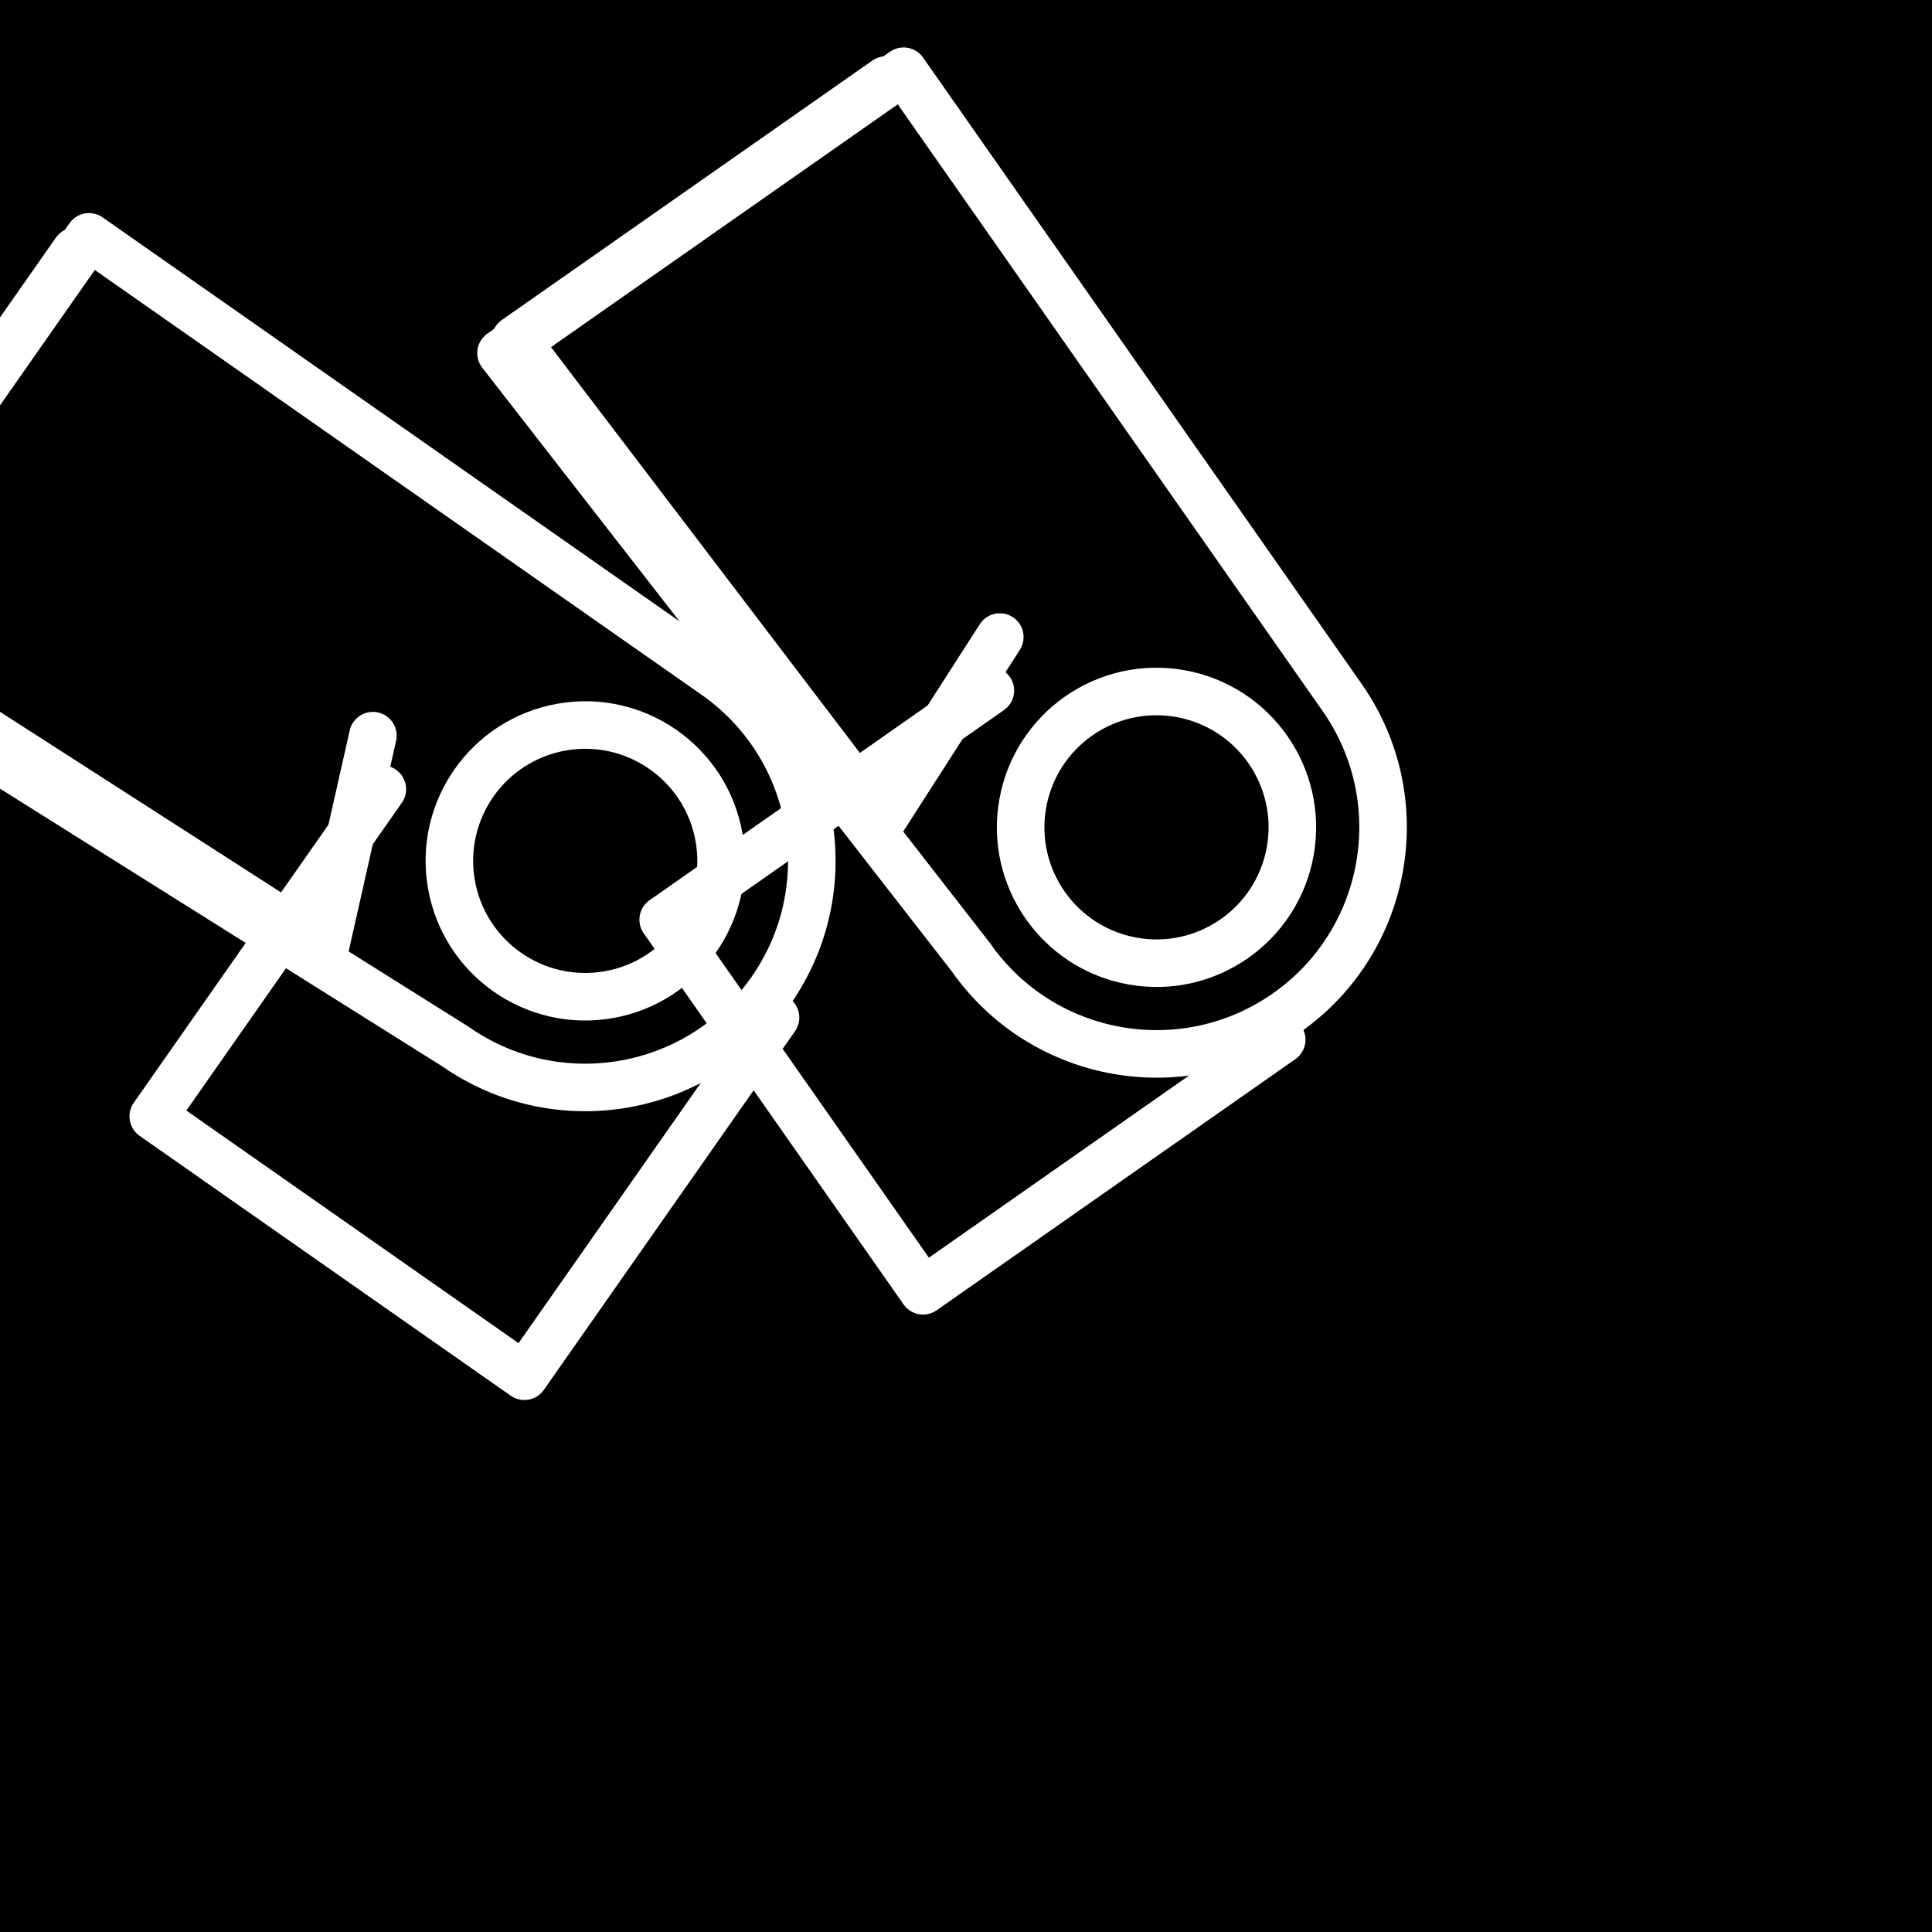
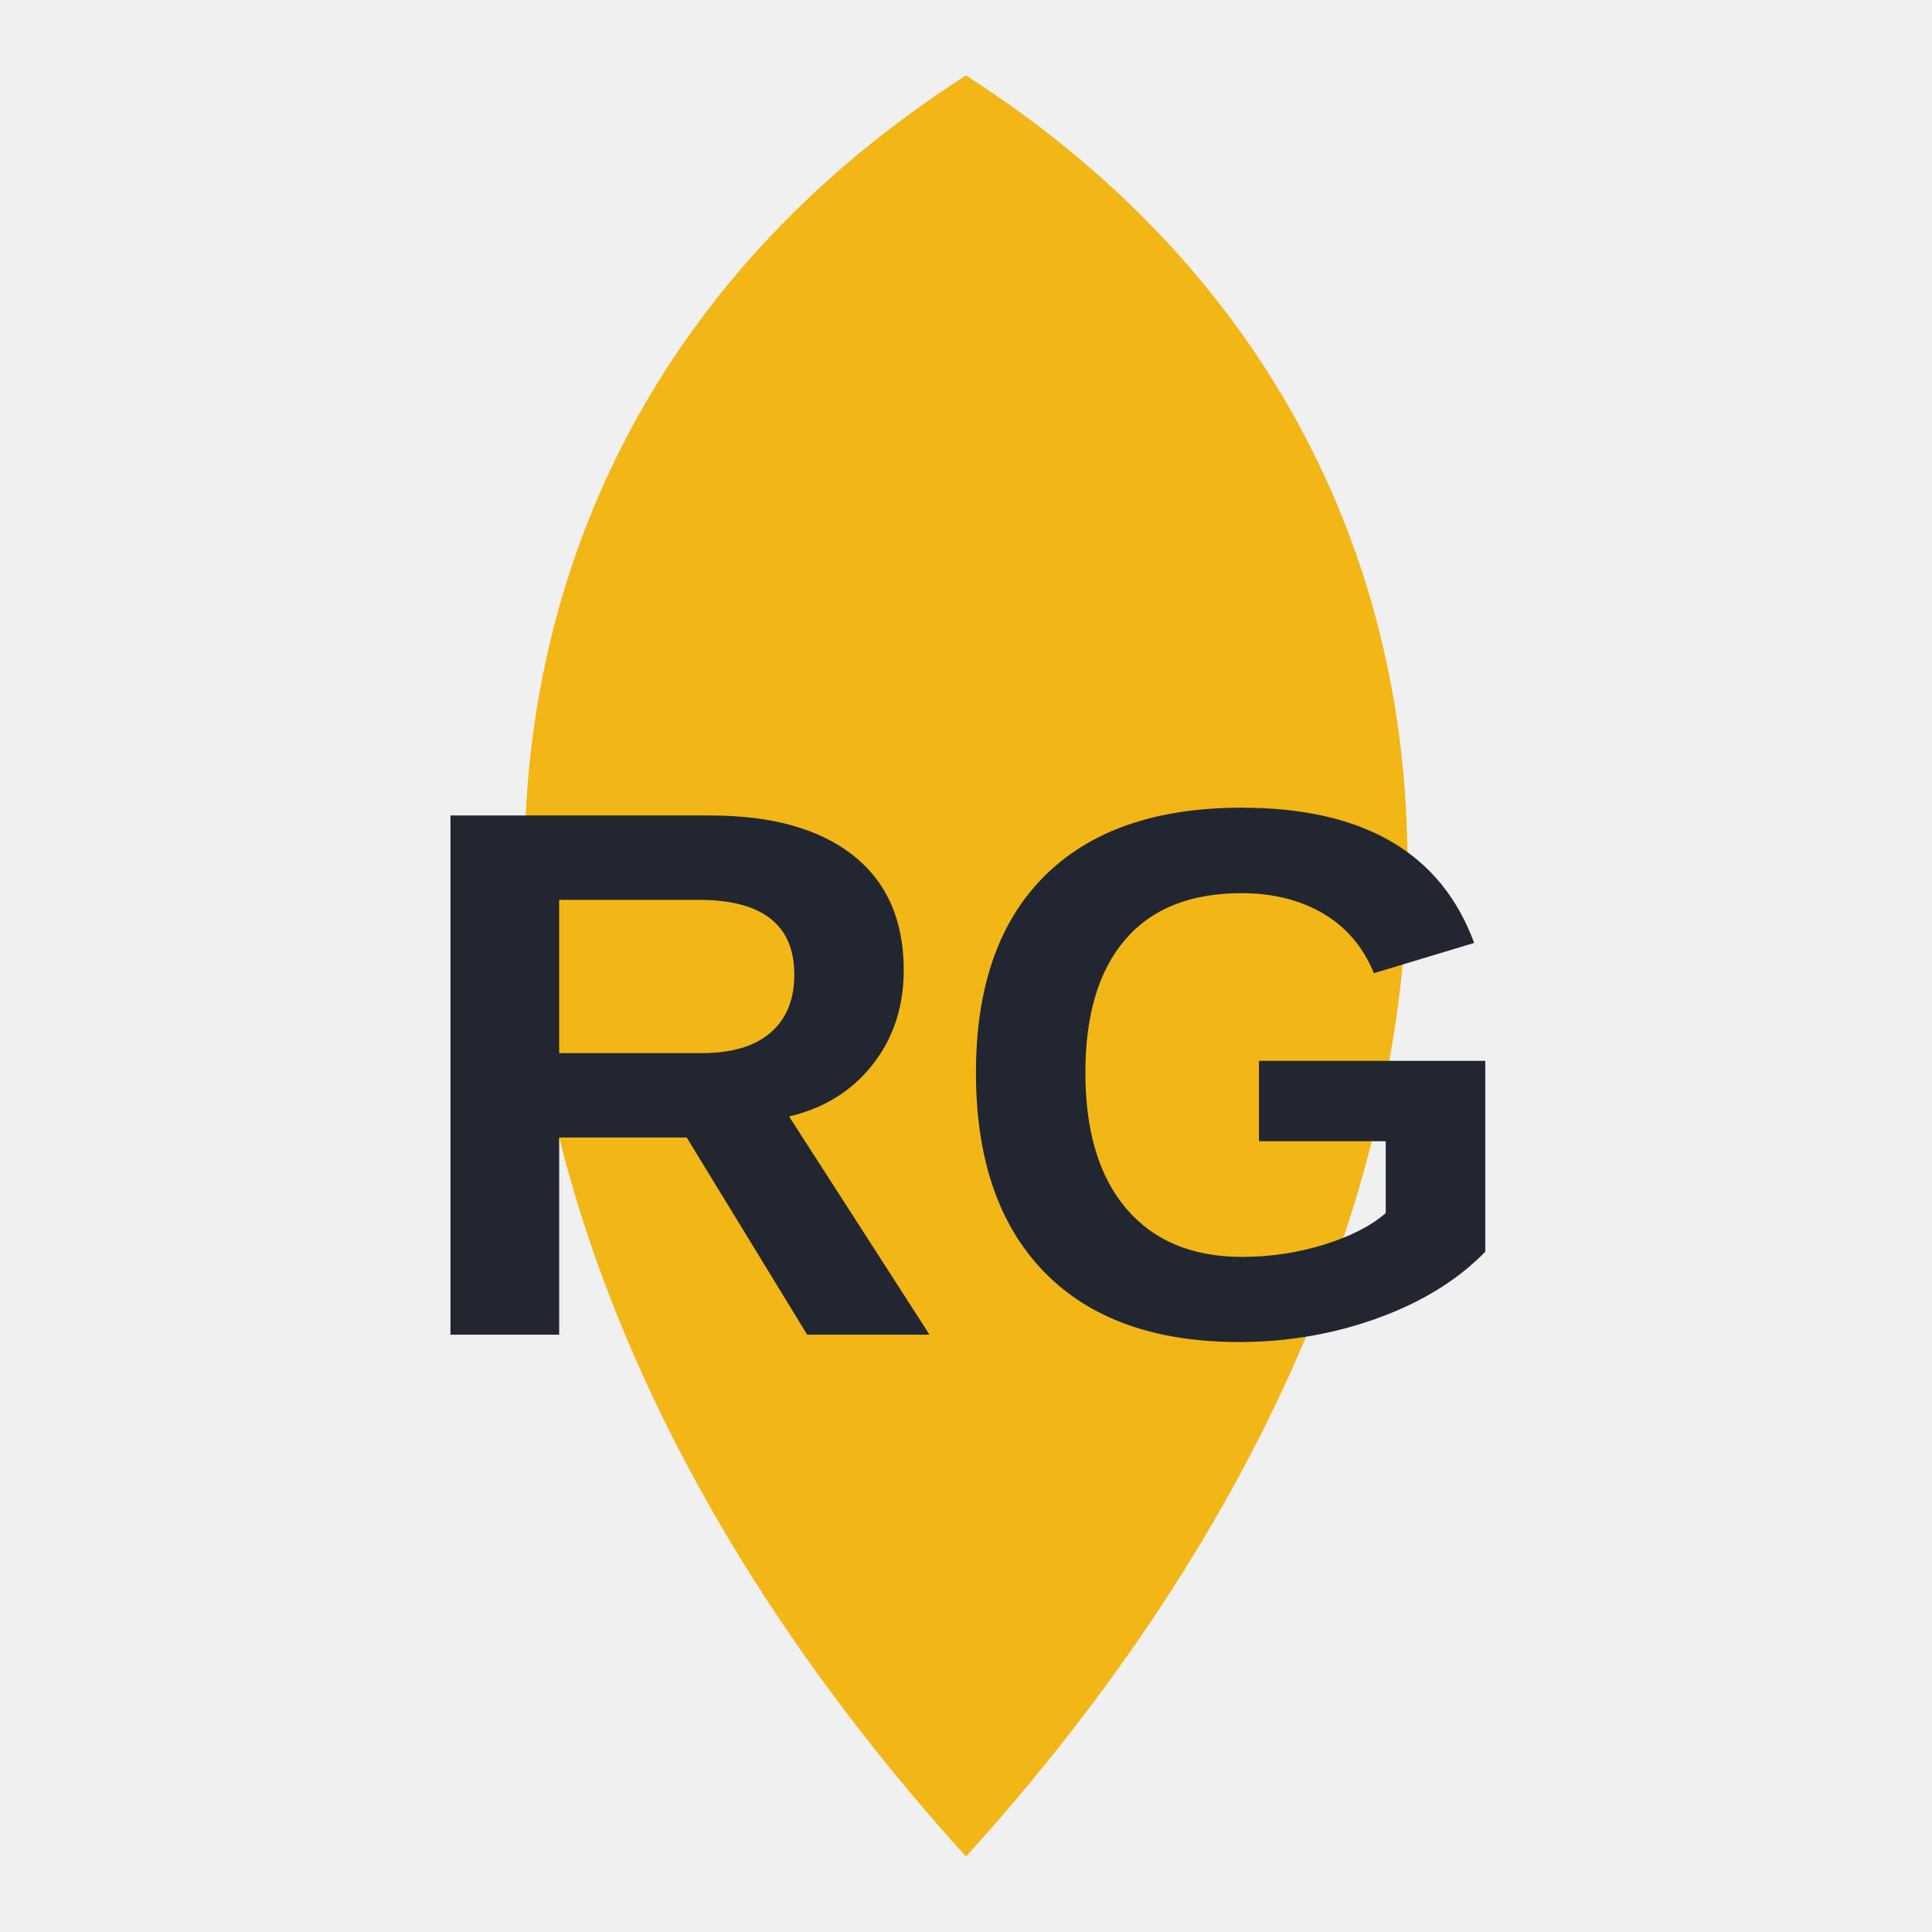
- <svg xmlns="http://www.w3.org/2000/svg" viewBox="0 0 512 512">
-   <rect width="512" height="512" fill="black" />
-   <defs>
-     <g id="guitar" fill="none" stroke="white" stroke-width="14" stroke-linecap="round" stroke-linejoin="round">
-       <path d="M208.83,295.17A64,64,0,1,0,303.17,200.83L144,41.67,41.67,144Z" />
-       <circle cx="256" cy="248" r="40" />
-       <path d="M139.33,45.14,45.14,139.33,176,260.19,200.83,200.83" />
-       <path d="M303.17,303.17,212,394.33,117.67,300,200.83,216.83" />
-     </g>
-   </defs>
-   <use href="#guitar" transform="translate(-70, 0) rotate(-10 256 256) scale(0.9)" />
-   <use href="#guitar" transform="translate(70, 0) rotate(10 256 256) scale(0.9)" />
+ <svg xmlns="http://www.w3.org/2000/svg" width="512" height="512" viewBox="0 0 512 512" fill="none">
+   <path d="M256 20C100 120 100 320 256 492C412 320 412 120 256 20Z" fill="#f2b716" />
+   <text x="50%" y="58%" dominant-baseline="middle" text-anchor="middle" font-family="Arial, Helvetica, sans-serif" font-size="200" font-weight="bold" fill="#212631">RG</text>
</svg>
